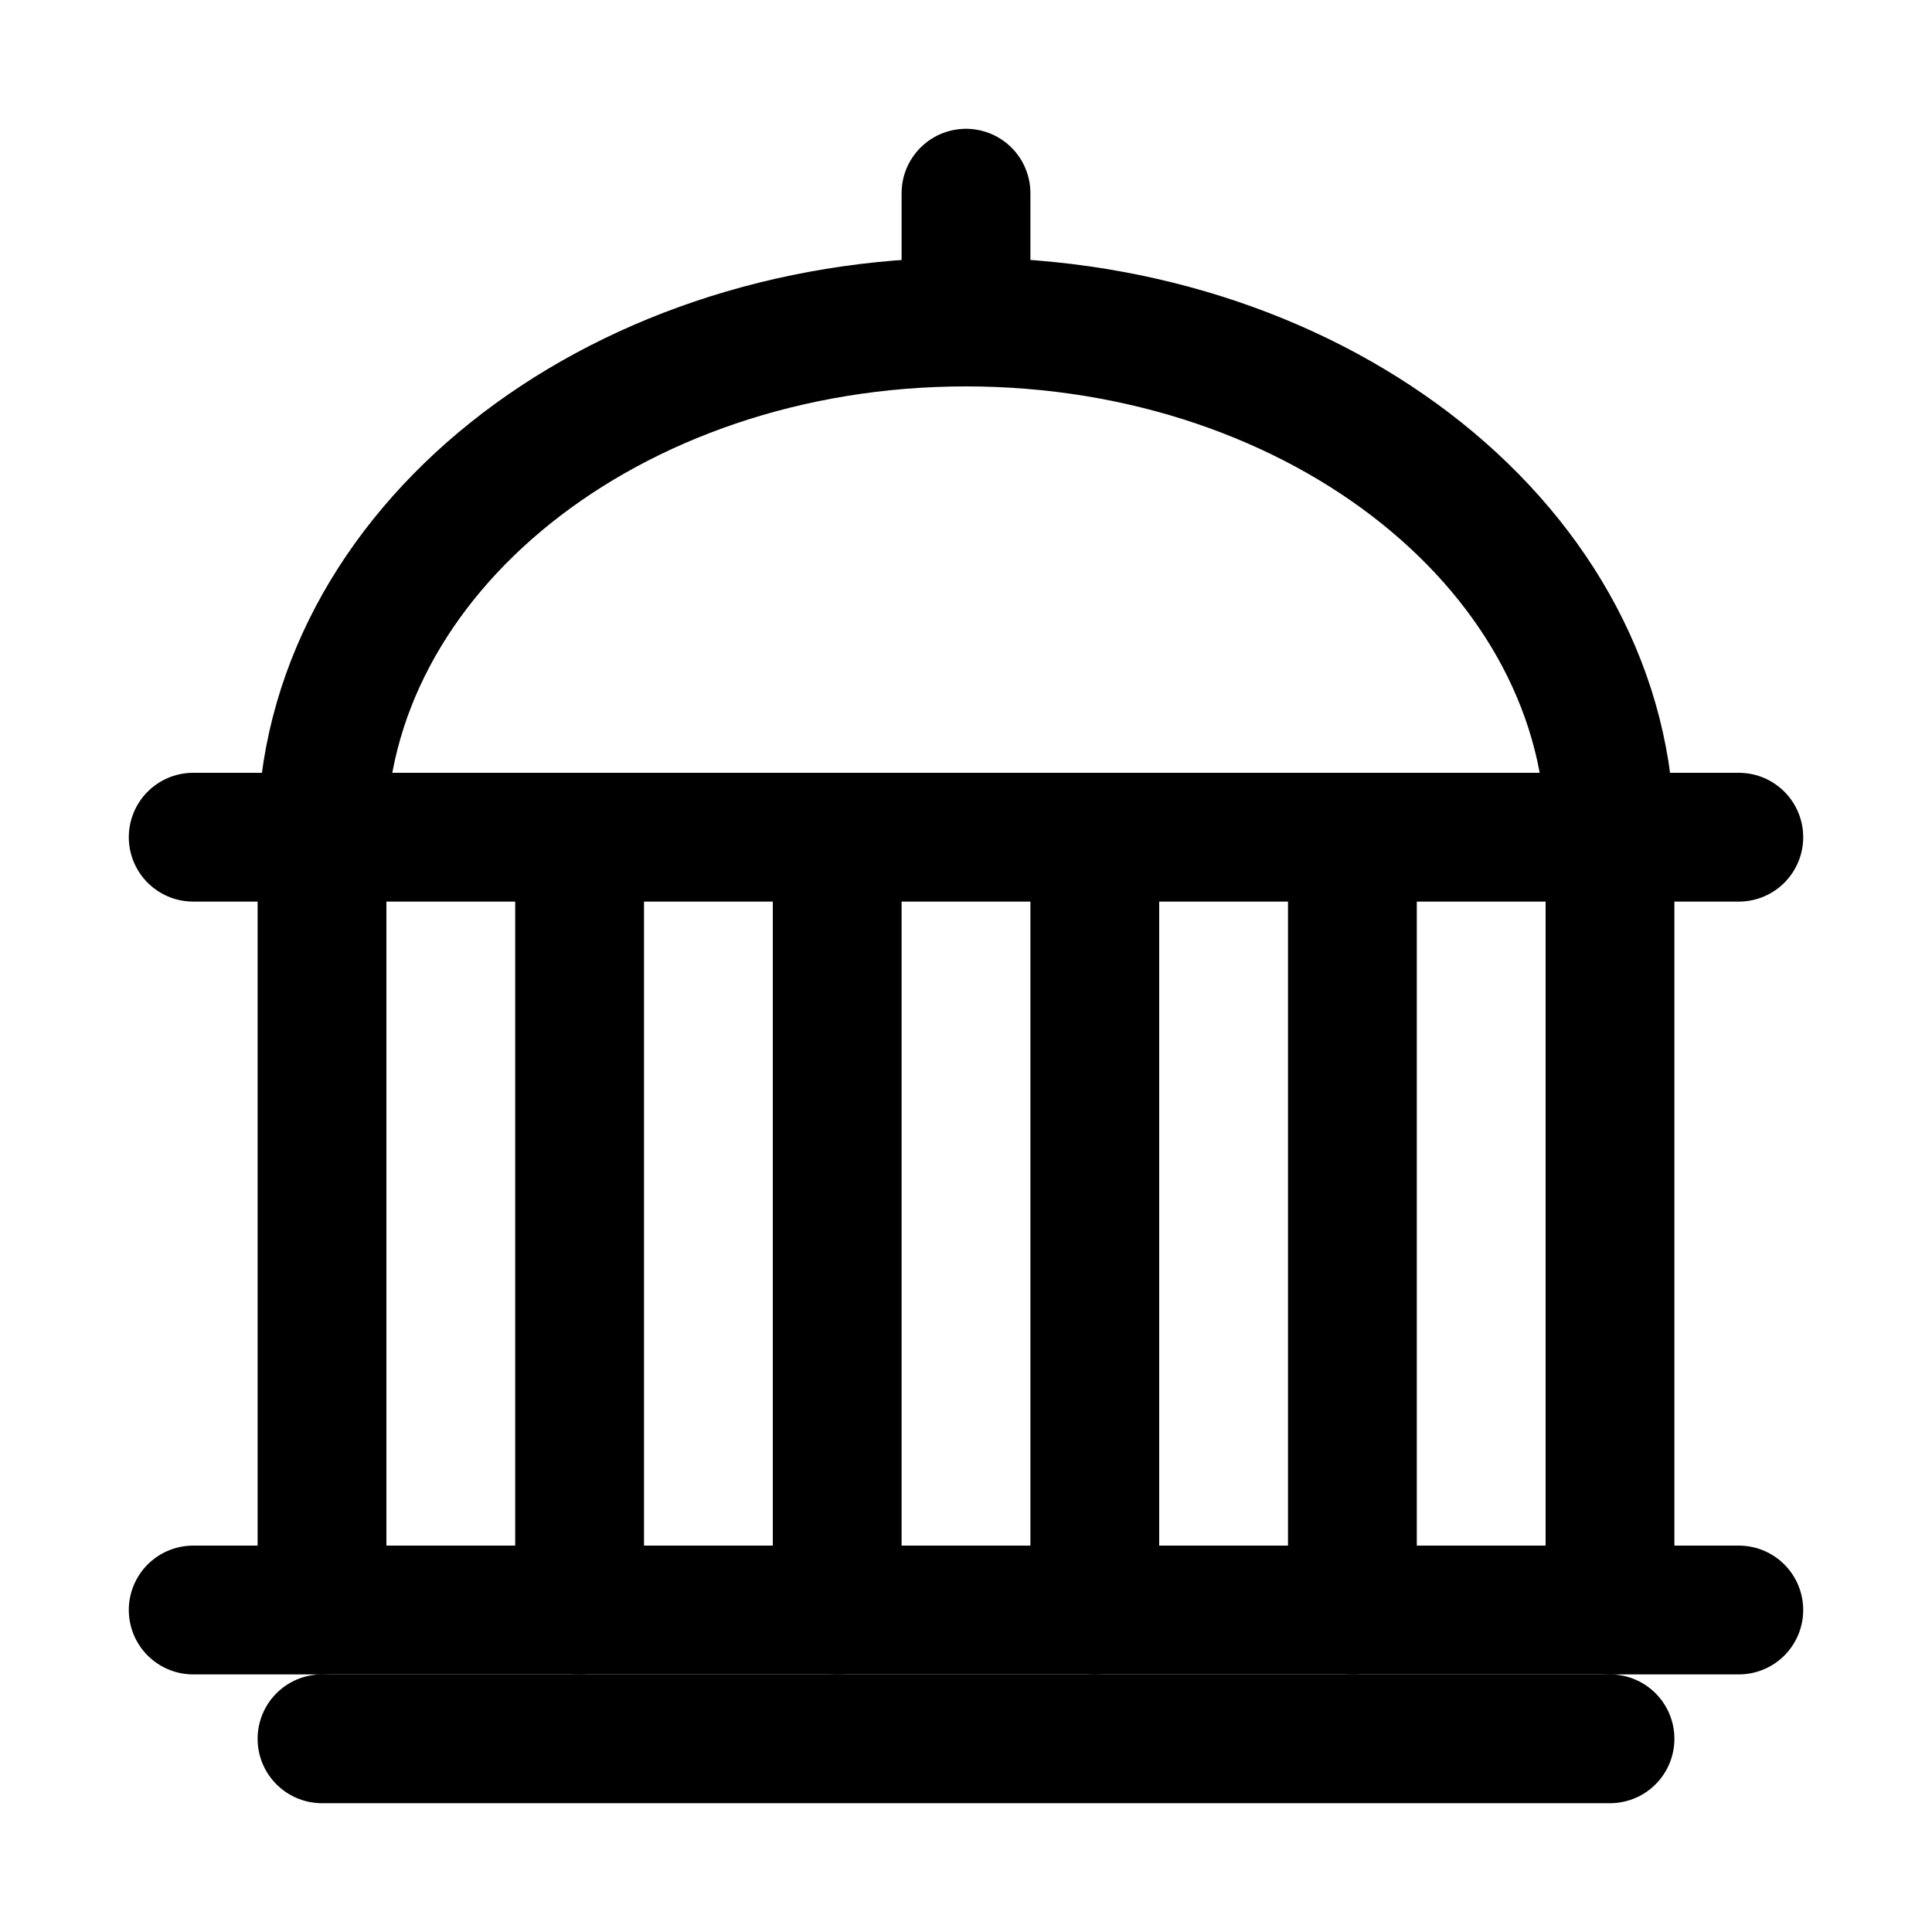
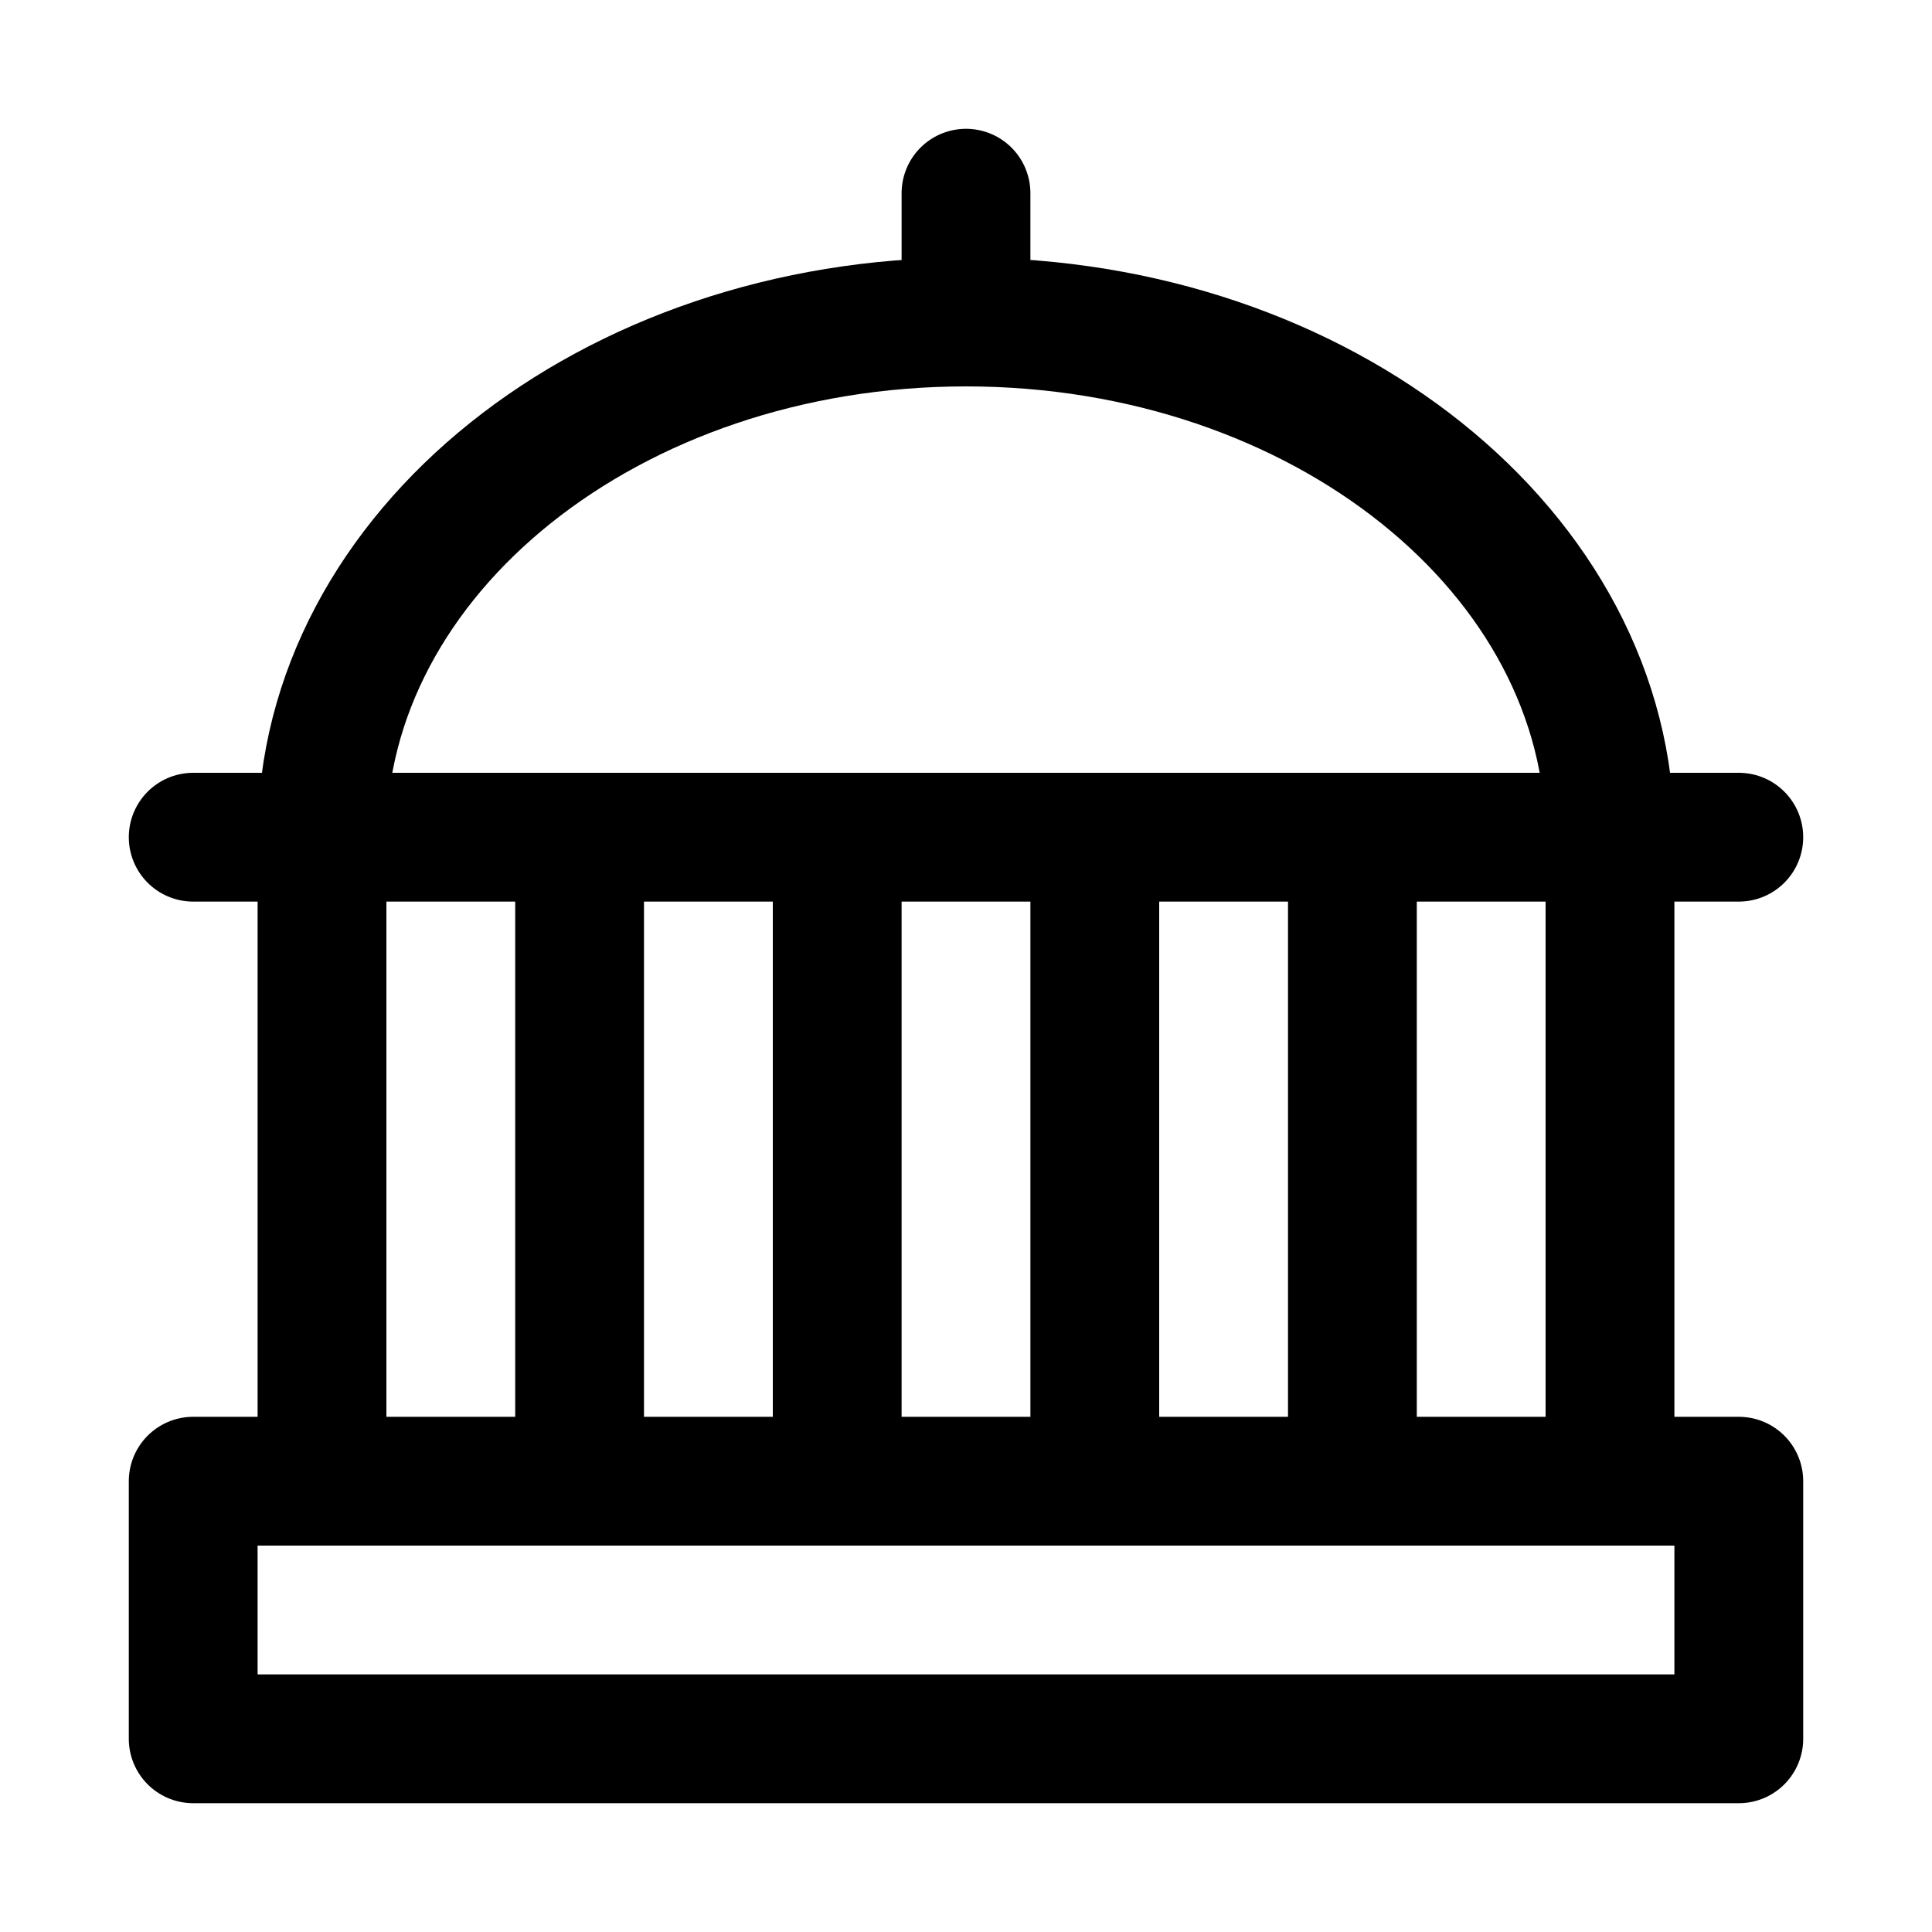
<svg xmlns="http://www.w3.org/2000/svg" width="15" height="15" viewBox="0 0 15 15" fill="none" stroke="currentColor" stroke-width="1" stroke-linecap="round" stroke-linejoin="round">
  <path d="M2.5 6.5A5 4 0 0 1 12.5 6.5" />
  <path d="M1.5 6.5H13.5" />
-   <path d="M2.5 6.5V12.5M4.5 6.5V12.5M6.5 6.5V12.5M8.5 6.5V12.5M10.5 6.5V12.5M12.5 6.5V12.5" />
-   <path d="M1.5 12.5H13.5" />
-   <path d="M2.5 13.5H12.5" />
+   <path d="M2.5 6.5V11.5M4.5 6.5V11.5M6.5 6.5V11.5M8.5 6.5V11.5M10.5 6.5V11.5M12.5 6.5V11.5" />
+   <path d="M7.5 11.5H13.5V13.5H1.5V11.5H7.5" />
  <path d="M7.5 2.5V1.5" />
</svg>
